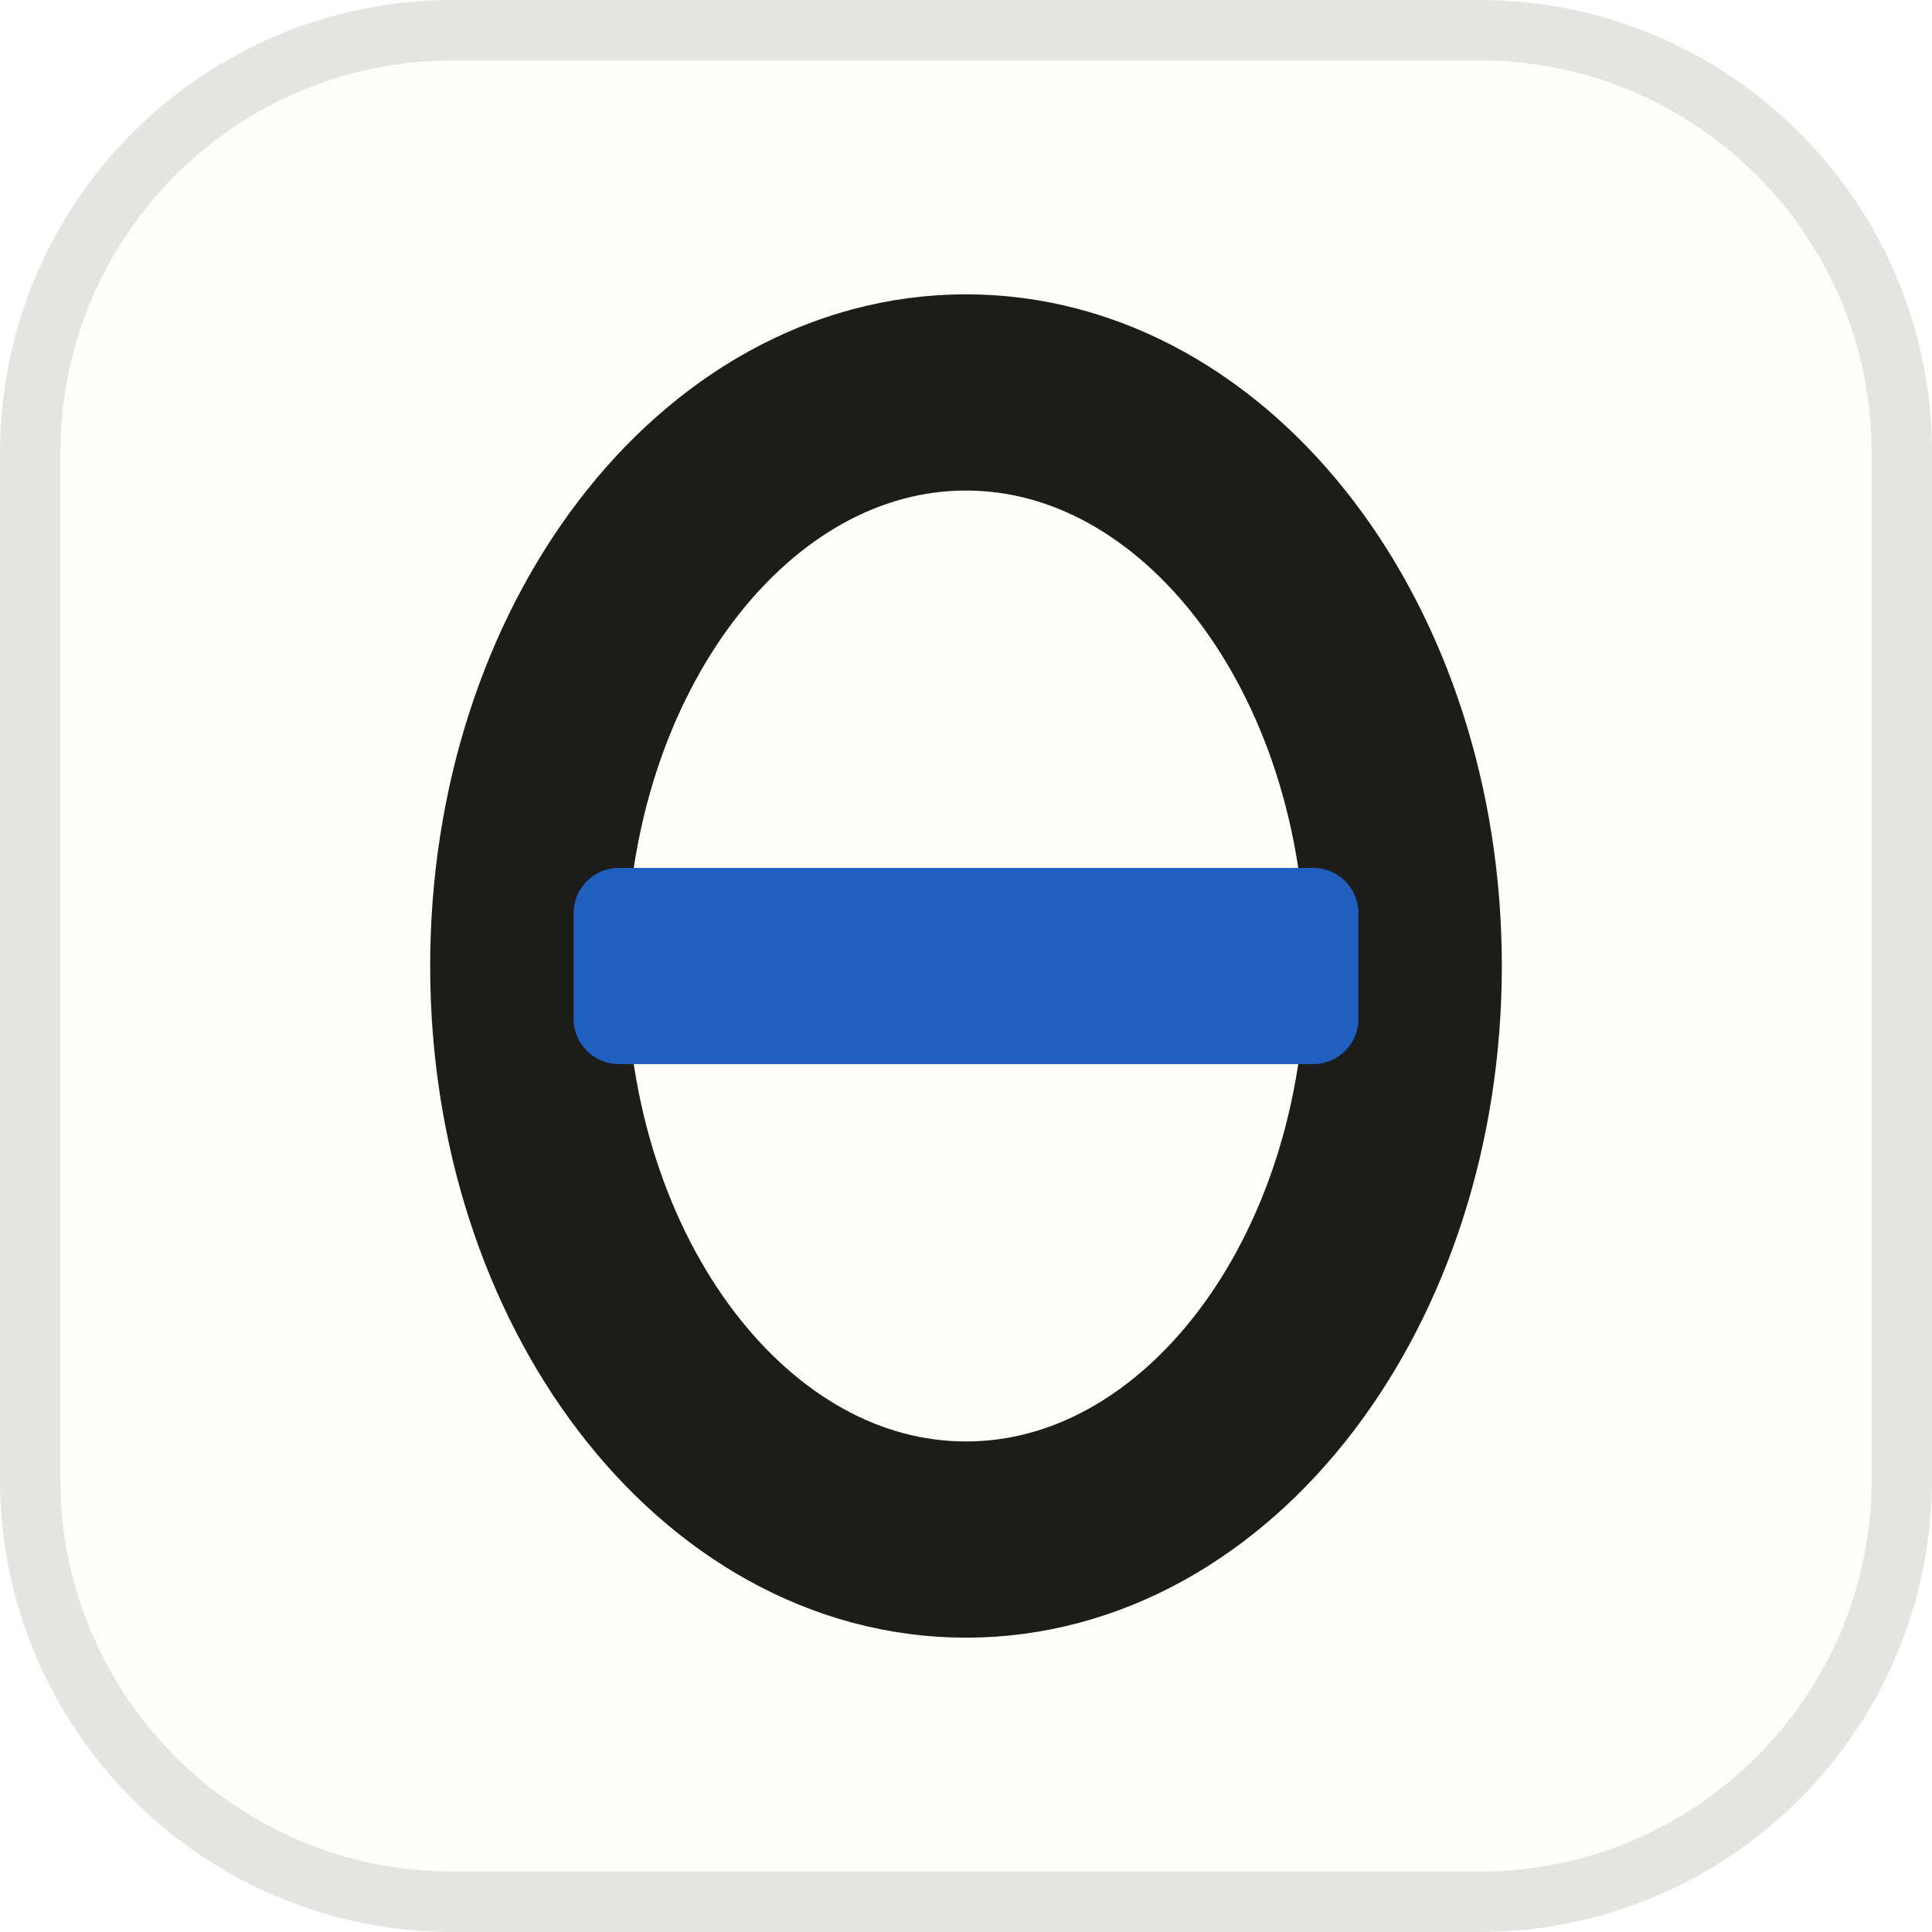
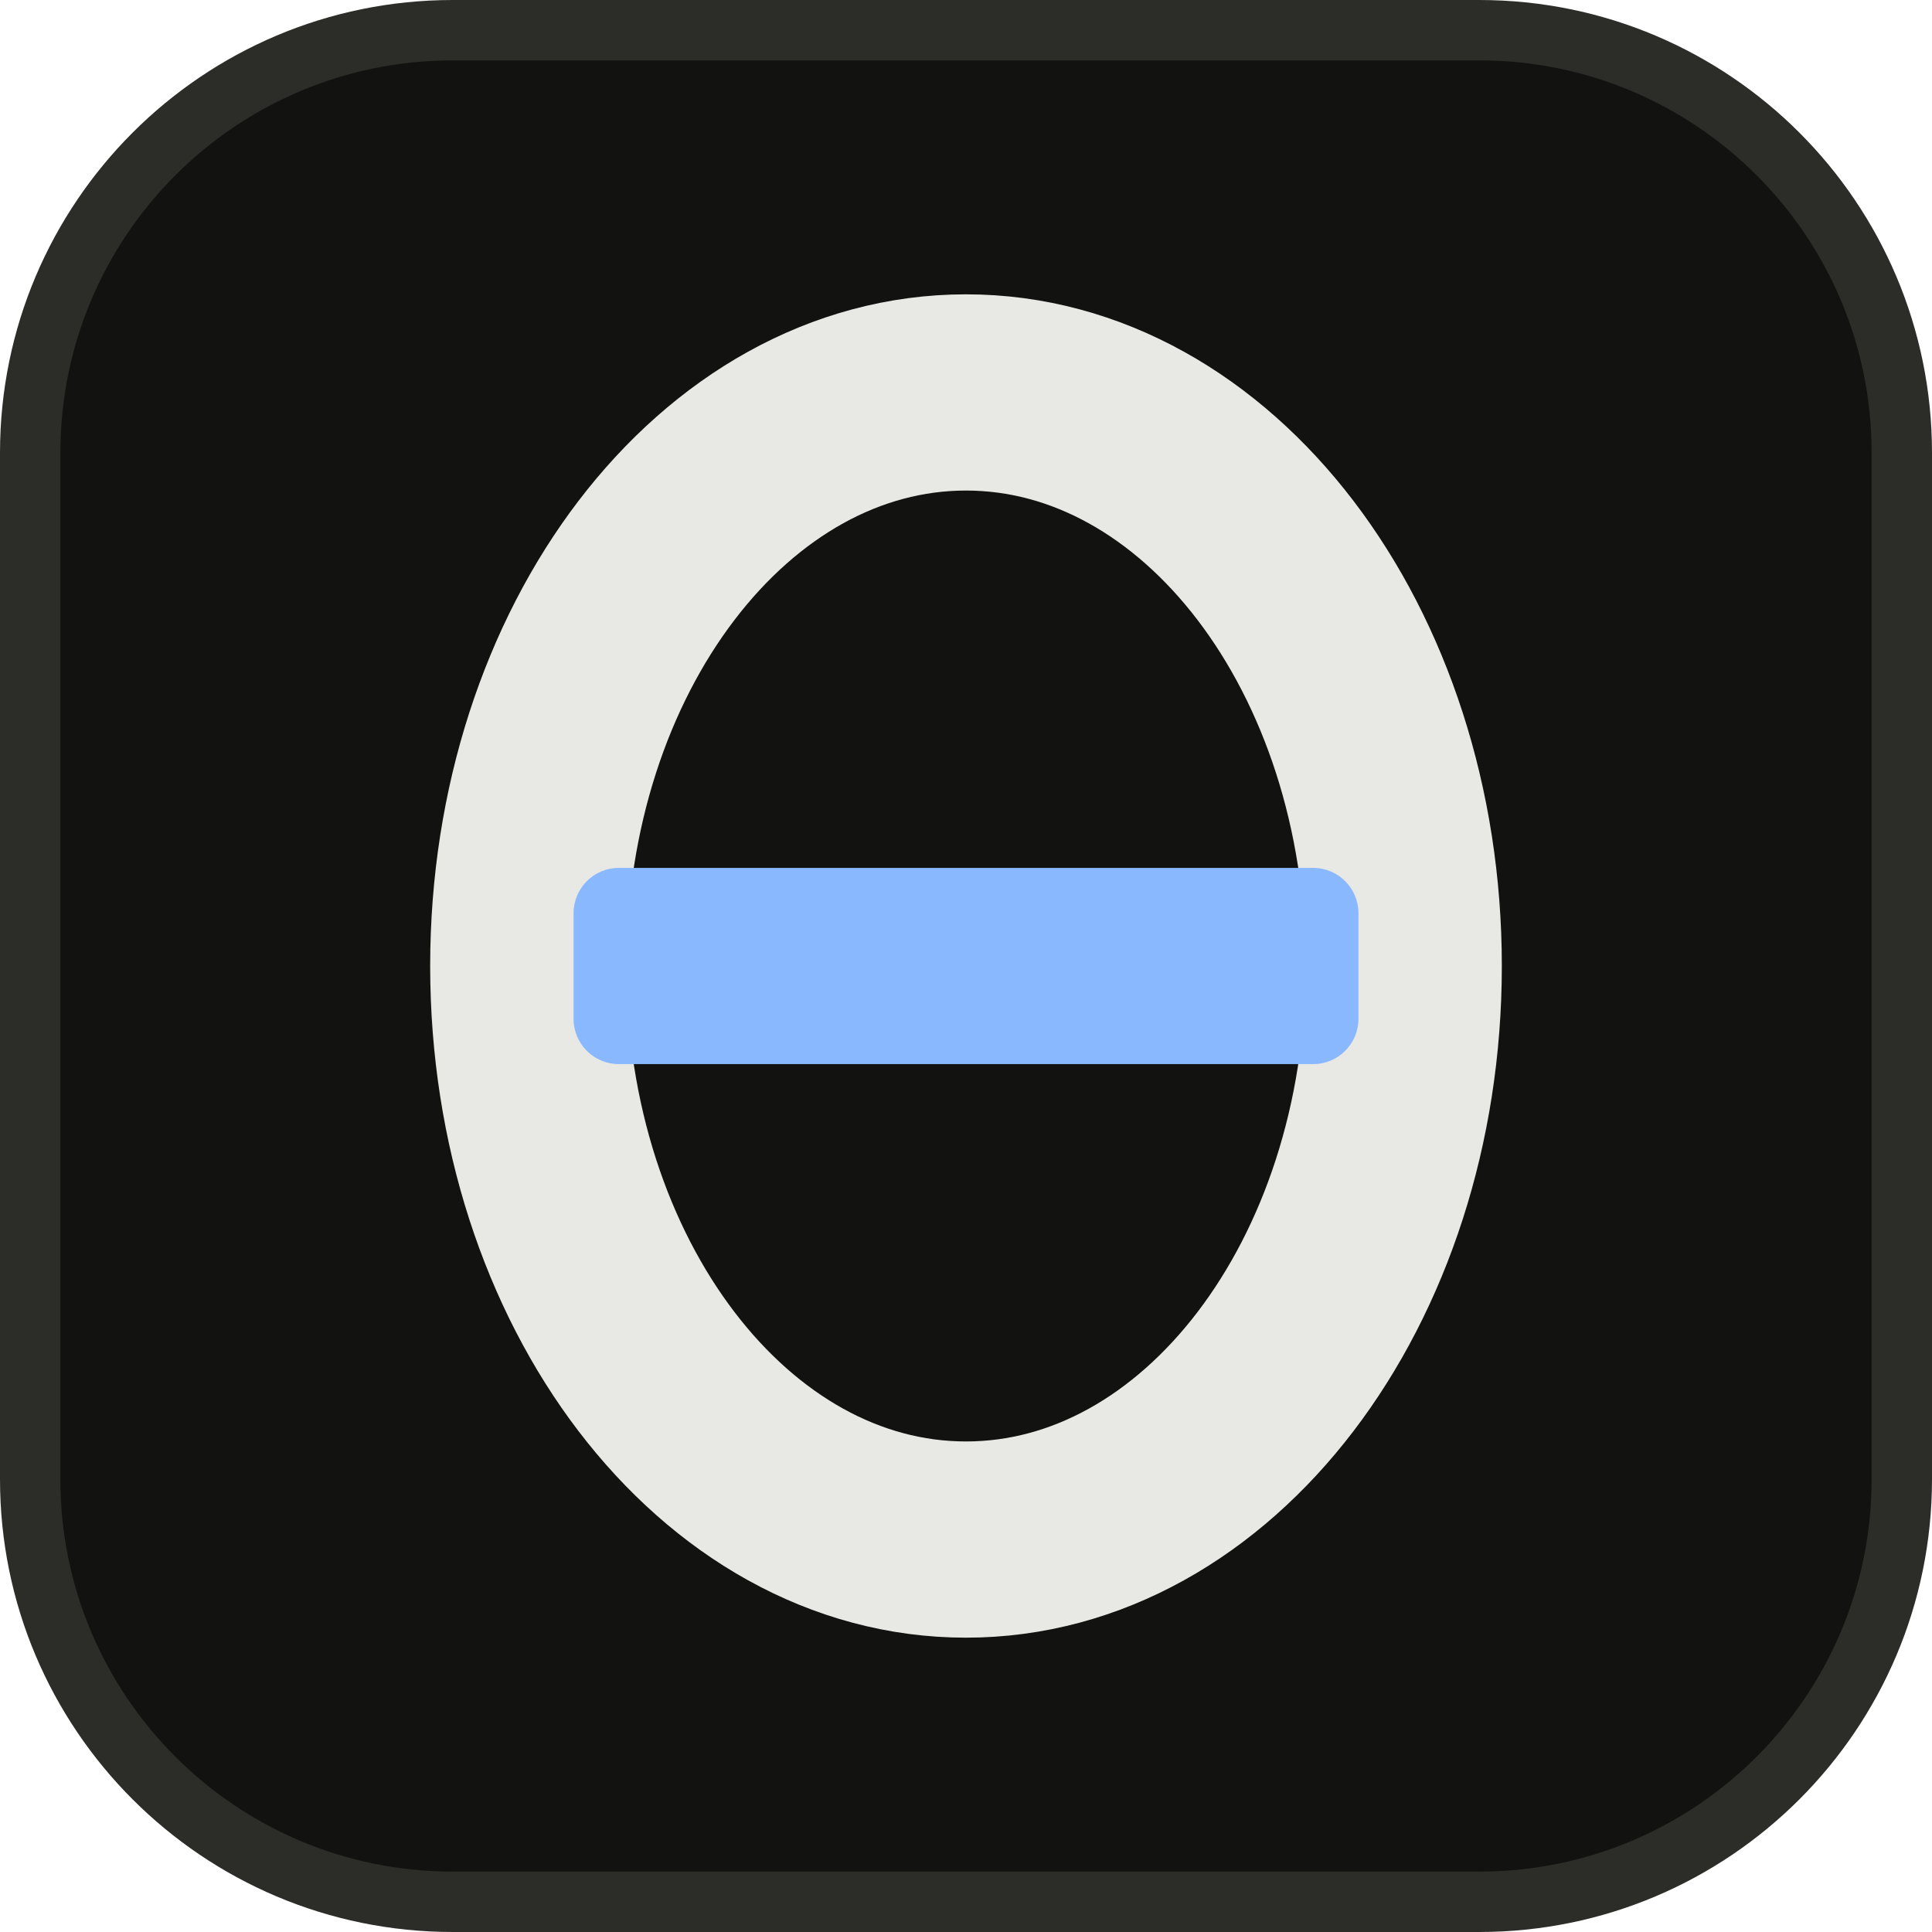
<svg xmlns="http://www.w3.org/2000/svg" viewBox="0 0 64 64">
-   <style>
-     .tile { fill: #fdfdfc; stroke: #e4e4e0; }
-     .ring { stroke: #1c1c1a; }
-     .bar  { fill: #1f5fbf; }
-     @media (prefers-color-scheme: dark) {
-       .tile { fill: #121211; stroke: #2c2c29; }
-       .ring { stroke: #e8e8e4; }
-       .bar  { fill: #8ab8ff; }
-     }
-   </style>
-   <rect class="tile" x="1" y="1" width="62" height="62" rx="14" stroke-width="2" />
-   <ellipse class="ring" cx="32" cy="32" rx="14.5" ry="19" fill="none" stroke-width="6.5" />
-   <rect class="bar" x="19" y="28.75" width="26" height="6.5" rx="1.5" />
+   <rect x="1" y="1" width="62" height="62" rx="14" fill="#121211" stroke="#2c2c29" stroke-width="2" />
+   <ellipse cx="32" cy="32" rx="14.5" ry="19" fill="none" stroke="#e8e8e4" stroke-width="6.5" />
+   <rect x="19" y="28.75" width="26" height="6.5" rx="1.5" fill="#8ab8ff" />
</svg>
